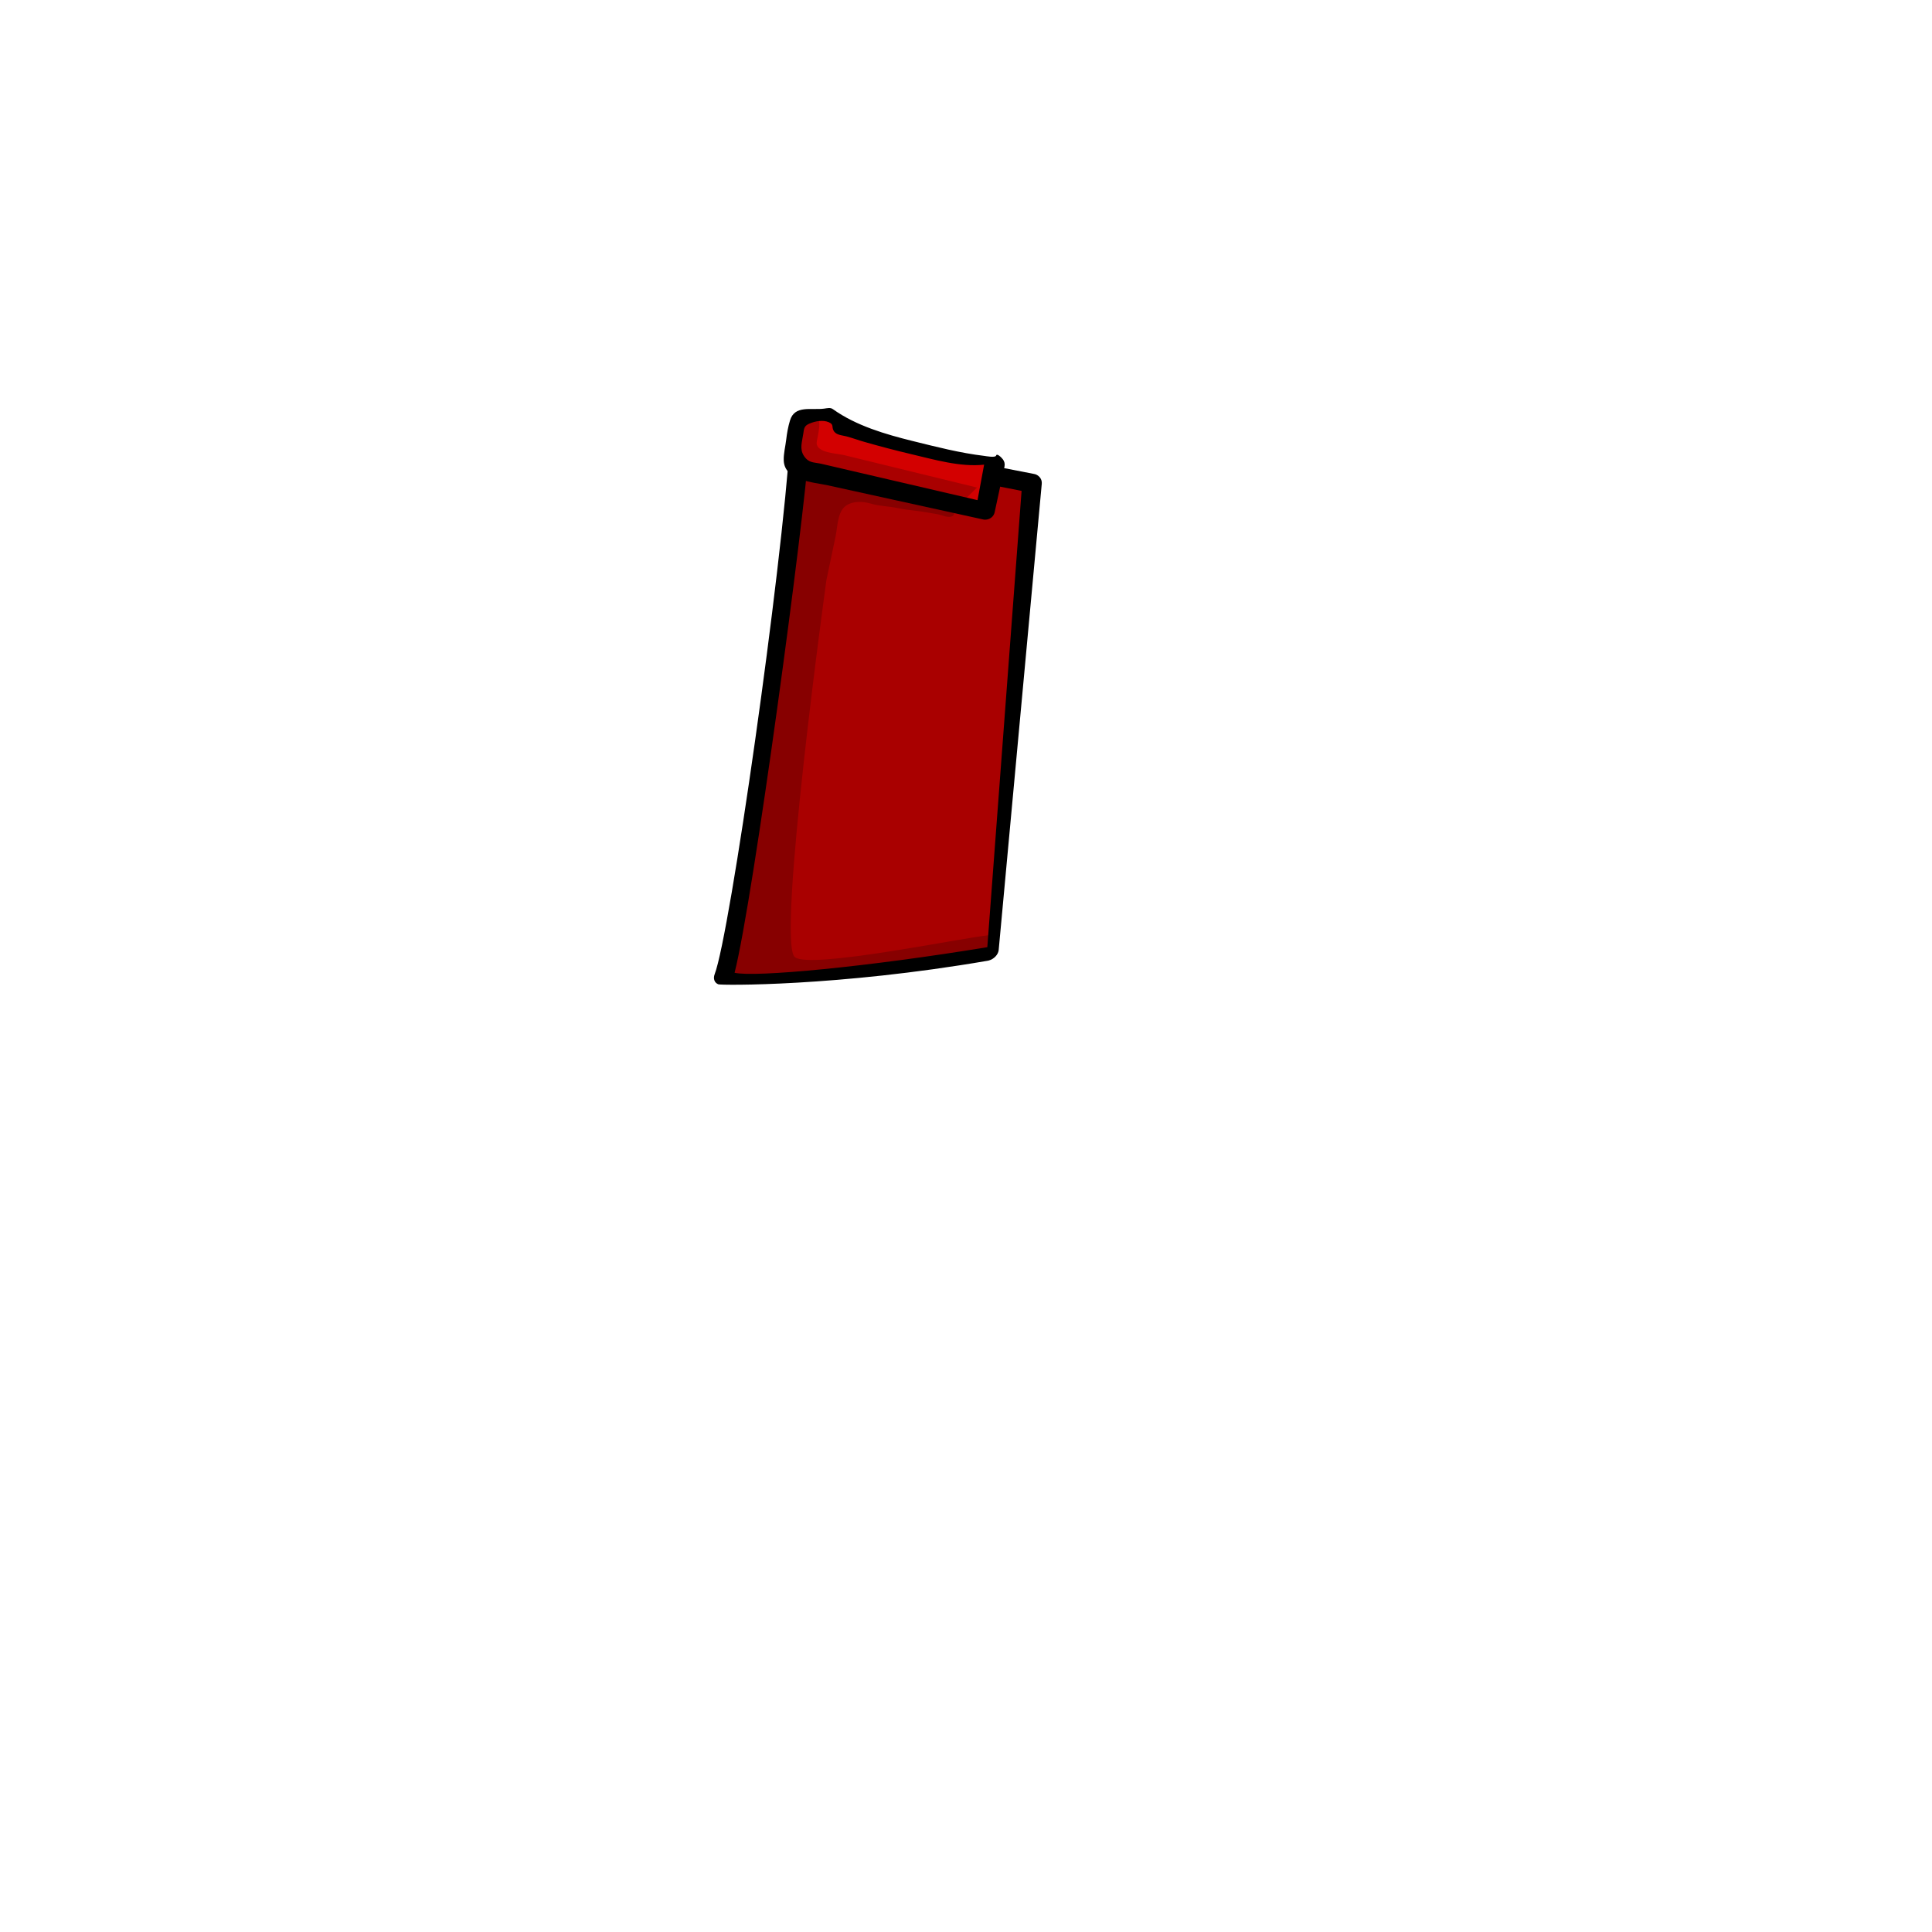
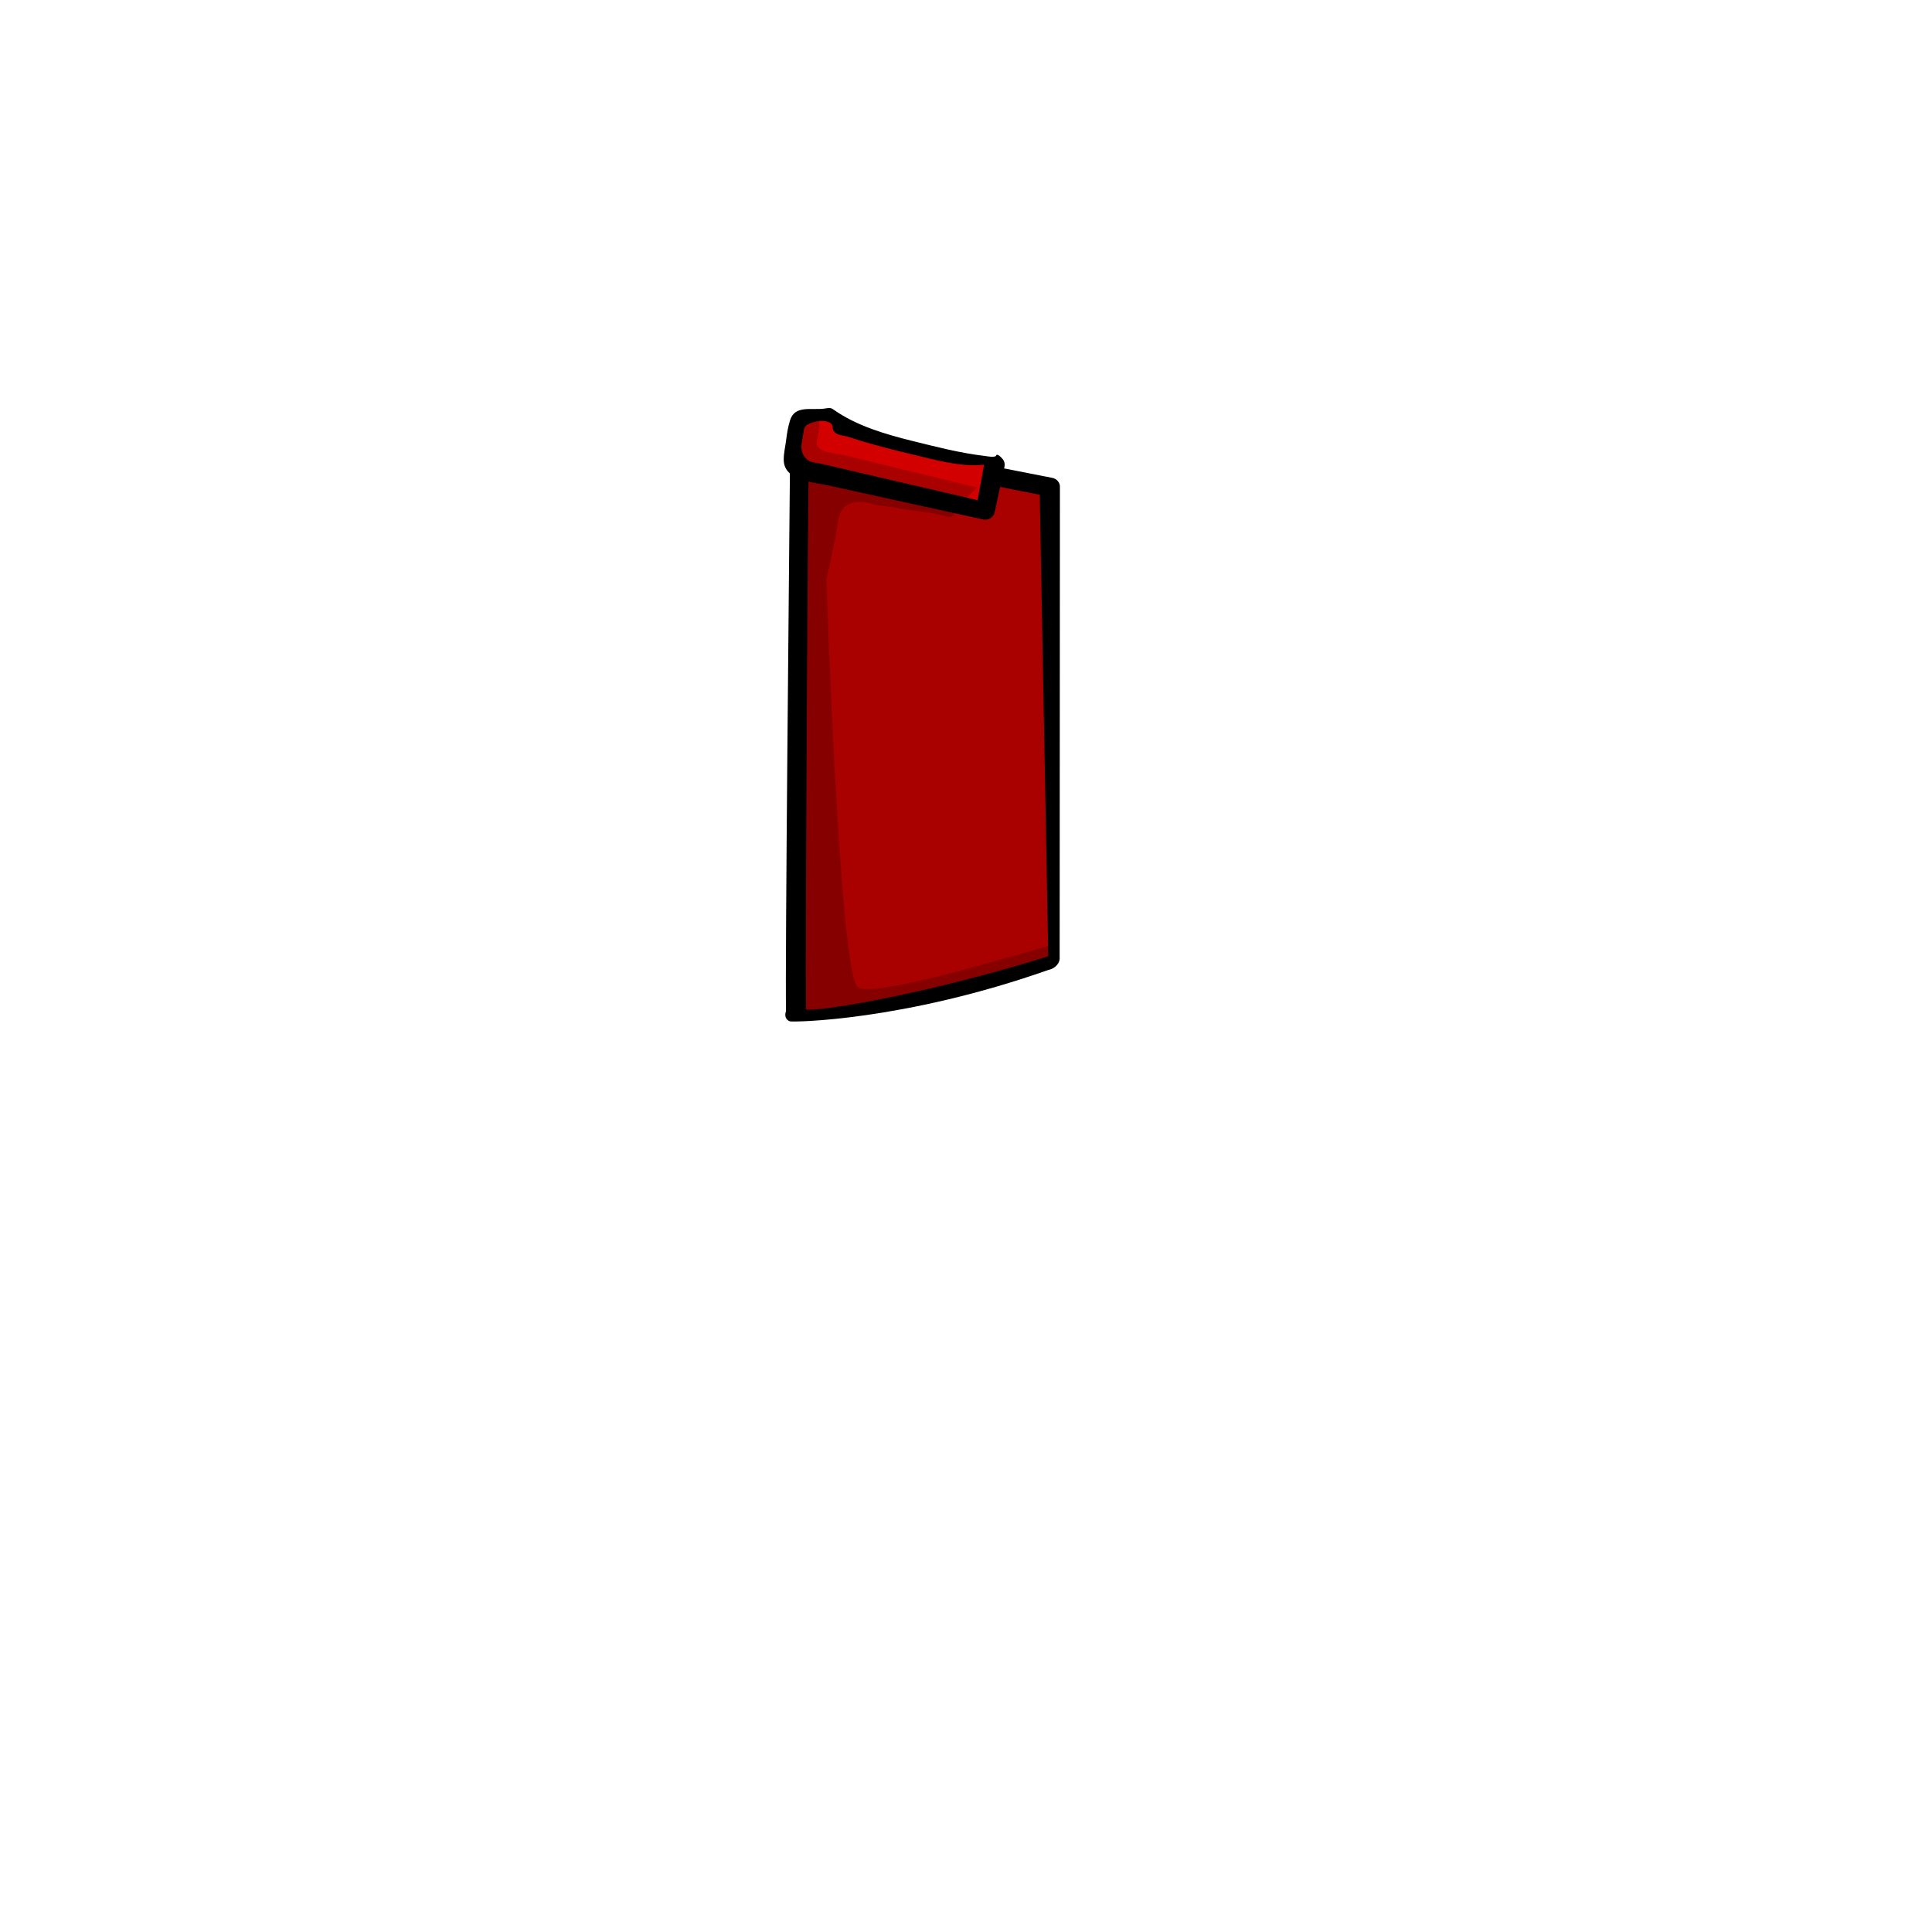
- <svg xmlns="http://www.w3.org/2000/svg" version="1.1" id="svg1242" width="400" height="400" viewBox="0 0 400 400">
+ <svg xmlns="http://www.w3.org/2000/svg" version="1.1" id="svg1242" width="400" height="400" viewBox="0 0 400 400" xml:space="preserve">
  <defs id="defs1246" />
-   <g id="g1250" style="display:inline">
+   <g id="g1250" style="display:none">
    <path d="m 165.605,90.726 c 0,0 -11.707,100.851 -15.7,111.191 0,0 23.853,0.465 54.779,-4.859 l 9.011,-97.076 z" style="fill:#d30000;fill-opacity:1;fill-rule:nonzero;stroke:none;stroke-width:1.333" id="path31682" />
-     <path d="m 165.605,90.726 c 0,0 -11.707,100.851 -15.7,111.191 0,0 23.853,0.465 54.779,-4.859 l 9.011,-97.076 z" style="opacity:0.2;fill:#000000;fill-opacity:1;fill-rule:nonzero;stroke:none;stroke-width:1.333" id="path31692" />
-     <path d="m 171.1,120.096 c 0.635,-3.023 1.269,-6.047 1.904,-9.069 0.415,-1.971 0.371,-5.137 2.184,-6.356 1.479,-0.995 3.529,-0.873 5.14,-0.395 1.775,0.529 3.58,0.513 5.401,0.893 1.224,0.255 2.352,0.408 3.633,0.555 1.609,0.184 3.175,0.468 4.775,0.744 0.913,0.159 2.288,0.935 3.165,0.312 0.452,-0.321 1.143,-3.337 0.268,-3.227 -1.423,0.18 -3.043,-0.413 -4.469,-0.625 -0.913,-0.136 -1.848,-0.18 -2.736,-0.309 -0.835,-0.123 -1.599,-0.329 -2.459,-0.528 -2.364,-0.547 -4.596,-1.564 -6.983,-2.021 -1.691,-0.325 -4.443,0.287 -5.005,-2.024 -0.296,-1.217 0.42,-2.893 0.675,-4.105 l -0.579,-1.116 -10.409,-2.097 c 0,0 -11.707,100.851 -15.7,111.191 0,0 23.853,0.465 54.779,-4.859 l 0.367,-3.484 c -6.649,0.708 -37.249,7.113 -40.479,4.593 -3.857,-3.011 6.528,-78.072 6.528,-78.072" style="opacity:0.2;fill:#000000;fill-opacity:1;fill-rule:nonzero;stroke:none;stroke-width:1.333" id="path31708" />
+     <path d="m 165.605,90.726 c 0,0 -11.707,100.851 -15.7,111.191 0,0 23.853,0.465 54.779,-4.859 l 9.011,-97.076 z" style="display:inline;opacity:0.2;fill:#000000;fill-opacity:1;fill-rule:nonzero;stroke:none;stroke-width:1.333" id="path31692" />
+     <path d="m 171.1,120.096 c 0.635,-3.023 1.269,-6.047 1.904,-9.069 0.415,-1.971 0.371,-5.137 2.184,-6.356 1.479,-0.995 3.529,-0.873 5.14,-0.395 1.775,0.529 3.58,0.513 5.401,0.893 1.224,0.255 2.352,0.408 3.633,0.555 1.609,0.184 3.175,0.468 4.775,0.744 0.913,0.159 2.288,0.935 3.165,0.312 0.452,-0.321 1.143,-3.337 0.268,-3.227 -1.423,0.18 -3.043,-0.413 -4.469,-0.625 -0.913,-0.136 -1.848,-0.18 -2.736,-0.309 -0.835,-0.123 -1.599,-0.329 -2.459,-0.528 -2.364,-0.547 -4.596,-1.564 -6.983,-2.021 -1.691,-0.325 -4.443,0.287 -5.005,-2.024 -0.296,-1.217 0.42,-2.893 0.675,-4.105 l -0.579,-1.116 -10.409,-2.097 c 0,0 -11.707,100.851 -15.7,111.191 0,0 23.853,0.465 54.779,-4.859 l 0.367,-3.484 c -6.649,0.708 -37.249,7.113 -40.479,4.593 -3.857,-3.011 6.528,-78.072 6.528,-78.072" style="display:inline;opacity:0.2;fill:#000000;fill-opacity:1;fill-rule:nonzero;stroke:none;stroke-width:1.333" id="path31708" />
    <path d="m 152.087,201.399 c 4.116,0.996 27.755,-1.247 52.327,-5.296 l 7.095,-94.471 -44.041,-8.659 c -0.909,14.175 -11.483,93.091 -15.38,108.425 m 52.615,-2.532 c -0.069,0.019 -0.139,0.033 -0.209,0.045 -31.105,5.355 -55.177,5.1 -55.764,4.881 -0.805,-0.3 -1.125,-1.165 -0.769,-2.087 3.176,-8.223 13.925,-83.647 15.651,-111.108 0.035,-0.551 0.295,-1.061 0.72,-1.415 0.425,-0.352 0.971,-0.513 1.524,-0.444 l 48.089,9.36 c 1.077,0.128 1.849,1.047 1.741,2.071 l -8.919,96.532 c -0.101,0.961 -1.004,1.891 -2.064,2.164" style="fill:#000000;fill-opacity:1;fill-rule:nonzero;stroke:none;stroke-width:1.333" id="path31718" />
    <path d="m 206.009,96.205 c -9.433,-2.129 -18.863,-4.273 -28.285,-6.448 -1.979,-0.456 -3.223,-0.903 -4.5,-2.559 -0.731,-0.947 -1.3,-0.968 -2.432,-1.083 -1.555,-0.159 -3.321,-0.568 -4.84,-0.009 -1.567,0.577 -1.335,2.073 -1.557,3.511 l -1.088,7.043 40.659,9.039 z" style="fill:#d30000;fill-opacity:1;fill-rule:nonzero;stroke:none;stroke-width:1.333" id="path31722" />
-     <path d="m 165.49,87.494 c 0.516,-0.724 1.316,-1.233 2.639,-1.381 2.739,-0.307 0.897,4.644 0.953,5.683 0.108,1.985 4.208,2.077 5.635,2.425 2.768,0.675 5.535,1.349 8.301,2.024 6.417,1.565 12.836,3.131 19.253,4.696 l -3.783,3.739 c 0,0 -35.171,-8.017 -35.181,-8.02 -0.025,-0.005 0.92,-4.752 0.983,-5.079 0.296,-1.525 0.449,-3.035 1.2,-4.087" style="opacity:0.2;fill:#000000;fill-opacity:1;fill-rule:nonzero;stroke:none;stroke-width:1.333" id="path31732" />
+     <path d="m 165.49,87.494 c 0.516,-0.724 1.316,-1.233 2.639,-1.381 2.739,-0.307 0.897,4.644 0.953,5.683 0.108,1.985 4.208,2.077 5.635,2.425 2.768,0.675 5.535,1.349 8.301,2.024 6.417,1.565 12.836,3.131 19.253,4.696 l -3.783,3.739 c 0,0 -35.171,-8.017 -35.181,-8.02 -0.025,-0.005 0.92,-4.752 0.983,-5.079 0.296,-1.525 0.449,-3.035 1.2,-4.087" style="display:inline;opacity:0.2;fill:#000000;fill-opacity:1;fill-rule:nonzero;stroke:none;stroke-width:1.333" id="path31732" />
    <path d="m 166.453,94.404 c 0.113,0.172 0.248,0.345 0.407,0.519 0.863,0.945 1.999,0.824 3.221,1.109 3.948,0.919 7.895,1.837 11.843,2.756 6.736,1.568 13.472,3.136 20.208,4.704 0.085,0.02 0.169,0.04 0.255,0.06 0,0 1.363,-7.348 1.363,-7.348 -4.925,0.543 -10.399,-1.073 -15.139,-2.189 -3.237,-0.763 -6.456,-1.612 -9.653,-2.527 -1.244,-0.355 -2.481,-0.815 -3.724,-1.145 -0.887,-0.237 -2.108,-0.239 -2.635,-1.157 -0.477,-0.833 0.113,-1.285 -1.004,-1.769 -1.209,-0.524 -2.831,-0.224 -4.001,0.28 -1.091,0.469 -1.124,0.96 -1.285,2.108 -0.239,1.697 -0.816,3.135 0.145,4.6 m 37.515,13.189 c -0.101,0 -0.203,-0.007 -0.305,-0.021 -6.211,-1.364 -12.421,-2.729 -18.632,-4.095 -4.553,-1 -9.107,-2.001 -13.66,-3.001 -2.989,-0.657 -8.989,-0.929 -9.109,-5.183 -0.04,-1.413 0.347,-2.86 0.511,-4.263 0.16,-1.369 0.393,-2.672 0.784,-3.971 0.971,-3.228 4.328,-2.115 7.036,-2.453 0.717,-0.089 1.304,-0.287 1.855,0.108 4.773,3.42 10.872,5.199 16.505,6.592 4.879,1.207 9.845,2.488 14.847,3.083 0.295,0.036 2.3,0.42 2.433,-0.068 0.148,-0.541 1.065,0.339 1.395,0.769 0.331,0.429 0.455,0.972 0.343,1.493 l -2.044,9.493 c -0.193,0.893 -1.023,1.516 -1.957,1.516" style="fill:#000000;fill-opacity:1;fill-rule:nonzero;stroke:none;stroke-width:1.333" id="path31742" />
  </g>
+   <g id="g7" style="display:none">
+     <path d="m 165.605,90.726 c 0,0 1.589,109.58 -2.404,119.92 0,0 24.391,-2.892 54.376,-11.708 l -0.391,-97.076 z" style="fill:#7d7d7d;fill-opacity:1;fill-rule:nonzero;stroke:none;stroke-width:1.333" id="path1" />
+     <path d="m 165.605,90.726 c 0,0 0.649,107.969 -0.792,119.383 0,0 22.242,-2.758 53.033,-11.037 l -0.256,-97.748 z" style="display:inline;opacity:0.2;fill:#000000;fill-opacity:1;fill-rule:nonzero;stroke:none;stroke-width:1.333" id="path2" />
+     <path d="m 171.1,120.096 c 0.635,-3.023 1.269,-6.047 1.904,-9.069 0.415,-1.971 0.371,-5.137 2.184,-6.356 1.479,-0.995 3.529,-0.873 5.14,-0.395 1.775,0.529 3.58,0.513 5.401,0.893 1.224,0.255 2.352,0.408 3.633,0.555 1.609,0.184 3.175,0.468 4.775,0.744 0.913,0.159 2.288,0.935 3.165,0.312 0.452,-0.321 1.143,-3.337 0.268,-3.227 -1.423,0.18 -3.043,-0.413 -4.469,-0.625 -0.913,-0.136 -1.848,-0.18 -2.736,-0.309 -0.835,-0.123 -1.599,-0.329 -2.459,-0.528 -2.364,-0.547 -4.596,-1.564 -6.983,-2.021 -1.691,-0.325 -4.443,0.287 -5.005,-2.024 -0.296,-1.217 0.42,-2.893 0.675,-4.105 l -0.579,-1.116 -10.409,-2.097 c 0,0 -0.694,107.297 -2.135,119.383 0,0 23.585,-2.624 54.241,-11.037 l 0.367,-3.484 c -6.515,1.648 -37.249,11.277 -40.479,8.757 C 173.742,201.335 171.1,120.096 171.1,120.096" style="display:inline;opacity:0.2;fill:#000000;fill-opacity:1;fill-rule:nonzero;stroke:none;stroke-width:1.333" id="path3" />
+     <path d="m 166.86,209.055 c 4.653,0.19 26.412,-3.664 50.178,-11.071 l -1.769,-95.545 -47.802,-9.464 c -0.238,15.518 -0.738,97.523 -0.607,116.081 m 50.466,-8.307 c -0.069,0.019 -0.139,0.033 -0.209,0.045 -30.031,10.592 -53.028,10.875 -53.615,10.656 -0.805,-0.3 -1.125,-1.165 -0.769,-2.087 -0.182,-10.774 0.629,-91.033 0.877,-118.763 0.035,-0.551 0.295,-1.061 0.72,-1.415 0.425,-0.352 0.971,-0.513 1.524,-0.444 l 51.85,10.166 c 1.077,0.128 1.849,1.047 1.741,2.071 l -0.055,97.606 c -0.101,0.961 -1.004,1.891 -2.064,2.164" style="fill:#000000;fill-opacity:1;fill-rule:nonzero;stroke:none;stroke-width:1.333" id="path4" />
+     <path d="m 206.009,96.205 c -9.433,-2.129 -18.863,-4.273 -28.285,-6.448 -1.979,-0.456 -3.223,-0.903 -4.5,-2.559 -0.731,-0.947 -1.3,-0.968 -2.432,-1.083 -1.555,-0.159 -3.321,-0.568 -4.84,-0.009 -1.567,0.577 -1.335,2.073 -1.557,3.511 l -1.088,7.043 40.659,9.039 z" style="fill:#7d7d7d;fill-opacity:1;fill-rule:nonzero;stroke:none;stroke-width:1.333" id="path5" />
+     <path d="m 165.49,87.494 c 0.516,-0.724 1.316,-1.233 2.639,-1.381 2.739,-0.307 0.897,4.644 0.953,5.683 0.108,1.985 4.208,2.077 5.635,2.425 2.768,0.675 5.535,1.349 8.301,2.024 6.417,1.565 12.836,3.131 19.253,4.696 l -3.783,3.739 c 0,0 -35.171,-8.017 -35.181,-8.02 -0.025,-0.005 0.92,-4.752 0.983,-5.079 0.296,-1.525 0.449,-3.035 1.2,-4.087" style="display:inline;opacity:0.2;fill:#000000;fill-opacity:1;fill-rule:nonzero;stroke:none;stroke-width:1.333" id="path6" />
+     <path d="m 166.453,94.404 c 0.113,0.172 0.248,0.345 0.407,0.519 0.863,0.945 1.999,0.824 3.221,1.109 3.948,0.919 7.895,1.837 11.843,2.756 6.736,1.568 13.472,3.136 20.208,4.704 0.085,0.02 0.169,0.04 0.255,0.06 0,0 1.363,-7.348 1.363,-7.348 -4.925,0.543 -10.399,-1.073 -15.139,-2.189 -3.237,-0.763 -6.456,-1.612 -9.653,-2.527 -1.244,-0.355 -2.481,-0.815 -3.724,-1.145 -0.887,-0.237 -2.108,-0.239 -2.635,-1.157 -0.477,-0.833 0.113,-1.285 -1.004,-1.769 -1.209,-0.524 -2.831,-0.224 -4.001,0.28 -1.091,0.469 -1.124,0.96 -1.285,2.108 -0.239,1.697 -0.816,3.135 0.145,4.6 m 37.515,13.189 c -0.101,0 -0.203,-0.007 -0.305,-0.021 -6.211,-1.364 -12.421,-2.729 -18.632,-4.095 -4.553,-1 -9.107,-2.001 -13.66,-3.001 -2.989,-0.657 -8.989,-0.929 -9.109,-5.183 -0.04,-1.413 0.347,-2.86 0.511,-4.263 0.16,-1.369 0.393,-2.672 0.784,-3.971 0.971,-3.228 4.328,-2.115 7.036,-2.453 0.717,-0.089 1.304,-0.287 1.855,0.108 4.773,3.42 10.872,5.199 16.505,6.592 4.879,1.207 9.845,2.488 14.847,3.083 0.295,0.036 2.3,0.42 2.433,-0.068 0.148,-0.541 1.065,0.339 1.395,0.769 0.331,0.429 0.455,0.972 0.343,1.493 l -2.044,9.493 c -0.193,0.893 -1.023,1.516 -1.957,1.516" style="fill:#000000;fill-opacity:1;fill-rule:nonzero;stroke:none;stroke-width:1.333" id="path7" />
+     <path id="path8" style="color:#000000;fill:#000000;fill-opacity:0.3;-inkscape-stroke:none" d="M 170.609,98.848 V 201.053 c -3.529,0.239 -6,0.328 -6,0.328 l 0.07,2.299 c 0,0 13.403,-0.409 23.691,-2.439 13.58,-2.68 29.574,-8.371 29.574,-8.371 l -0.77,-2.168 c 0,0 -1.841,0.646 -4.641,1.564 V 99.652 h -1.5 v 93.102 c -1.675,0.539 -3.648,1.15 -5.76,1.783 l -0.396,-89.381 -1.5,0.006 0.398,89.822 c -2.422,0.711 -4.99,1.431 -7.631,2.109 l -0.131,-92.607 -1.5,0.002 0.133,92.982 c -2.257,0.56 -4.525,1.08 -6.723,1.514 -0.122,0.024 -0.25,0.045 -0.373,0.068 l -0.133,-96.58 -1.5,0.002 0.133,96.855 c -2.005,0.346 -4.095,0.635 -6.154,0.879 V 98.982 h -1.5 V 200.369 c -2.231,0.242 -4.374,0.437 -6.289,0.58 V 98.848 Z" />
+   </g>
+   <g id="g22" style="display:inline">
+     <path d="m 165.605,90.726 c 0,0 1.589,109.58 -2.404,119.92 0,0 24.391,-2.892 54.376,-11.708 l -0.391,-97.076 z" style="fill:#d30000;fill-opacity:1;fill-rule:nonzero;stroke:none;stroke-width:1.333" id="path15" />
+     <path d="m 165.605,90.726 c 0,0 0.649,107.969 -0.792,119.383 0,0 22.242,-2.758 53.033,-11.037 l -0.256,-97.748 z" style="display:inline;opacity:0.2;fill:#000000;fill-opacity:1;fill-rule:nonzero;stroke:none;stroke-width:1.333" id="path16" />
+     <path d="m 171.1,120.096 c 0.635,-3.023 1.269,-6.047 1.904,-9.069 0.415,-1.971 0.371,-5.137 2.184,-6.356 1.479,-0.995 3.529,-0.873 5.14,-0.395 1.775,0.529 3.58,0.513 5.401,0.893 1.224,0.255 2.352,0.408 3.633,0.555 1.609,0.184 3.175,0.468 4.775,0.744 0.913,0.159 2.288,0.935 3.165,0.312 0.452,-0.321 1.143,-3.337 0.268,-3.227 -1.423,0.18 -3.043,-0.413 -4.469,-0.625 -0.913,-0.136 -1.848,-0.18 -2.736,-0.309 -0.835,-0.123 -1.599,-0.329 -2.459,-0.528 -2.364,-0.547 -4.596,-1.564 -6.983,-2.021 -1.691,-0.325 -4.443,0.287 -5.005,-2.024 -0.296,-1.217 0.42,-2.893 0.675,-4.105 l -0.579,-1.116 -10.409,-2.097 c 0,0 -0.694,107.297 -2.135,119.383 0,0 23.585,-2.624 54.241,-11.037 l 0.367,-3.484 c -6.515,1.648 -37.249,11.277 -40.479,8.757 C 173.742,201.335 171.1,120.096 171.1,120.096" style="display:inline;opacity:0.2;fill:#000000;fill-opacity:1;fill-rule:nonzero;stroke:none;stroke-width:1.333" id="path17" />
+     <path d="m 166.86,209.055 c 4.653,0.19 26.412,-3.664 50.178,-11.071 l -1.769,-95.545 -47.802,-9.464 c -0.238,15.518 -0.738,97.523 -0.607,116.081 m 50.466,-8.307 c -0.069,0.019 -0.139,0.033 -0.209,0.045 -30.031,10.592 -53.028,10.875 -53.615,10.656 -0.805,-0.3 -1.125,-1.165 -0.769,-2.087 -0.182,-10.774 0.629,-91.033 0.877,-118.763 0.035,-0.551 0.295,-1.061 0.72,-1.415 0.425,-0.352 0.971,-0.513 1.524,-0.444 l 51.85,10.166 c 1.077,0.128 1.849,1.047 1.741,2.071 l -0.055,97.606 c -0.101,0.961 -1.004,1.891 -2.064,2.164" style="display:inline;fill:#000000;fill-opacity:1;fill-rule:nonzero;stroke:none;stroke-width:1.333" id="path18" />
+     <path d="m 206.009,96.205 c -9.433,-2.129 -18.863,-4.273 -28.285,-6.448 -1.979,-0.456 -3.223,-0.903 -4.5,-2.559 -0.731,-0.947 -1.3,-0.968 -2.432,-1.083 -1.555,-0.159 -3.321,-0.568 -4.84,-0.009 -1.567,0.577 -1.335,2.073 -1.557,3.511 l -1.088,7.043 40.659,9.039 z" style="display:inline;fill:#d30000;fill-opacity:1;fill-rule:nonzero;stroke:none;stroke-width:1.333" id="path19" />
+     <path d="m 165.49,87.494 c 0.516,-0.724 1.316,-1.233 2.639,-1.381 2.739,-0.307 0.897,4.644 0.953,5.683 0.108,1.985 4.208,2.077 5.635,2.425 2.768,0.675 5.535,1.349 8.301,2.024 6.417,1.565 12.836,3.131 19.253,4.696 l -3.783,3.739 c 0,0 -35.171,-8.017 -35.181,-8.02 -0.025,-0.005 0.92,-4.752 0.983,-5.079 0.296,-1.525 0.449,-3.035 1.2,-4.087" style="display:inline;opacity:0.2;fill:#000000;fill-opacity:1;fill-rule:nonzero;stroke:none;stroke-width:1.333" id="path20" />
+     <path d="m 166.453,94.404 c 0.113,0.172 0.248,0.345 0.407,0.519 0.863,0.945 1.999,0.824 3.221,1.109 3.948,0.919 7.895,1.837 11.843,2.756 6.736,1.568 13.472,3.136 20.208,4.704 0.085,0.02 0.169,0.04 0.255,0.06 0,0 1.363,-7.348 1.363,-7.348 -4.925,0.543 -10.399,-1.073 -15.139,-2.189 -3.237,-0.763 -6.456,-1.612 -9.653,-2.527 -1.244,-0.355 -2.481,-0.815 -3.724,-1.145 -0.887,-0.237 -2.108,-0.239 -2.635,-1.157 -0.477,-0.833 0.113,-1.285 -1.004,-1.769 -1.209,-0.524 -2.831,-0.224 -4.001,0.28 -1.091,0.469 -1.124,0.96 -1.285,2.108 -0.239,1.697 -0.816,3.135 0.145,4.6 m 37.515,13.189 c -0.101,0 -0.203,-0.007 -0.305,-0.021 -6.211,-1.364 -12.421,-2.729 -18.632,-4.095 -4.553,-1 -9.107,-2.001 -13.66,-3.001 -2.989,-0.657 -8.989,-0.929 -9.109,-5.183 -0.04,-1.413 0.347,-2.86 0.511,-4.263 0.16,-1.369 0.393,-2.672 0.784,-3.971 0.971,-3.228 4.328,-2.115 7.036,-2.453 0.717,-0.089 1.304,-0.287 1.855,0.108 4.773,3.42 10.872,5.199 16.505,6.592 4.879,1.207 9.845,2.488 14.847,3.083 0.295,0.036 2.3,0.42 2.433,-0.068 0.148,-0.541 1.065,0.339 1.395,0.769 0.331,0.429 0.455,0.972 0.343,1.493 l -2.044,9.493 c -0.193,0.893 -1.023,1.516 -1.957,1.516" style="display:inline;fill:#000000;fill-opacity:1;fill-rule:nonzero;stroke:none;stroke-width:1.333" id="path21" />
+   </g>
</svg>
